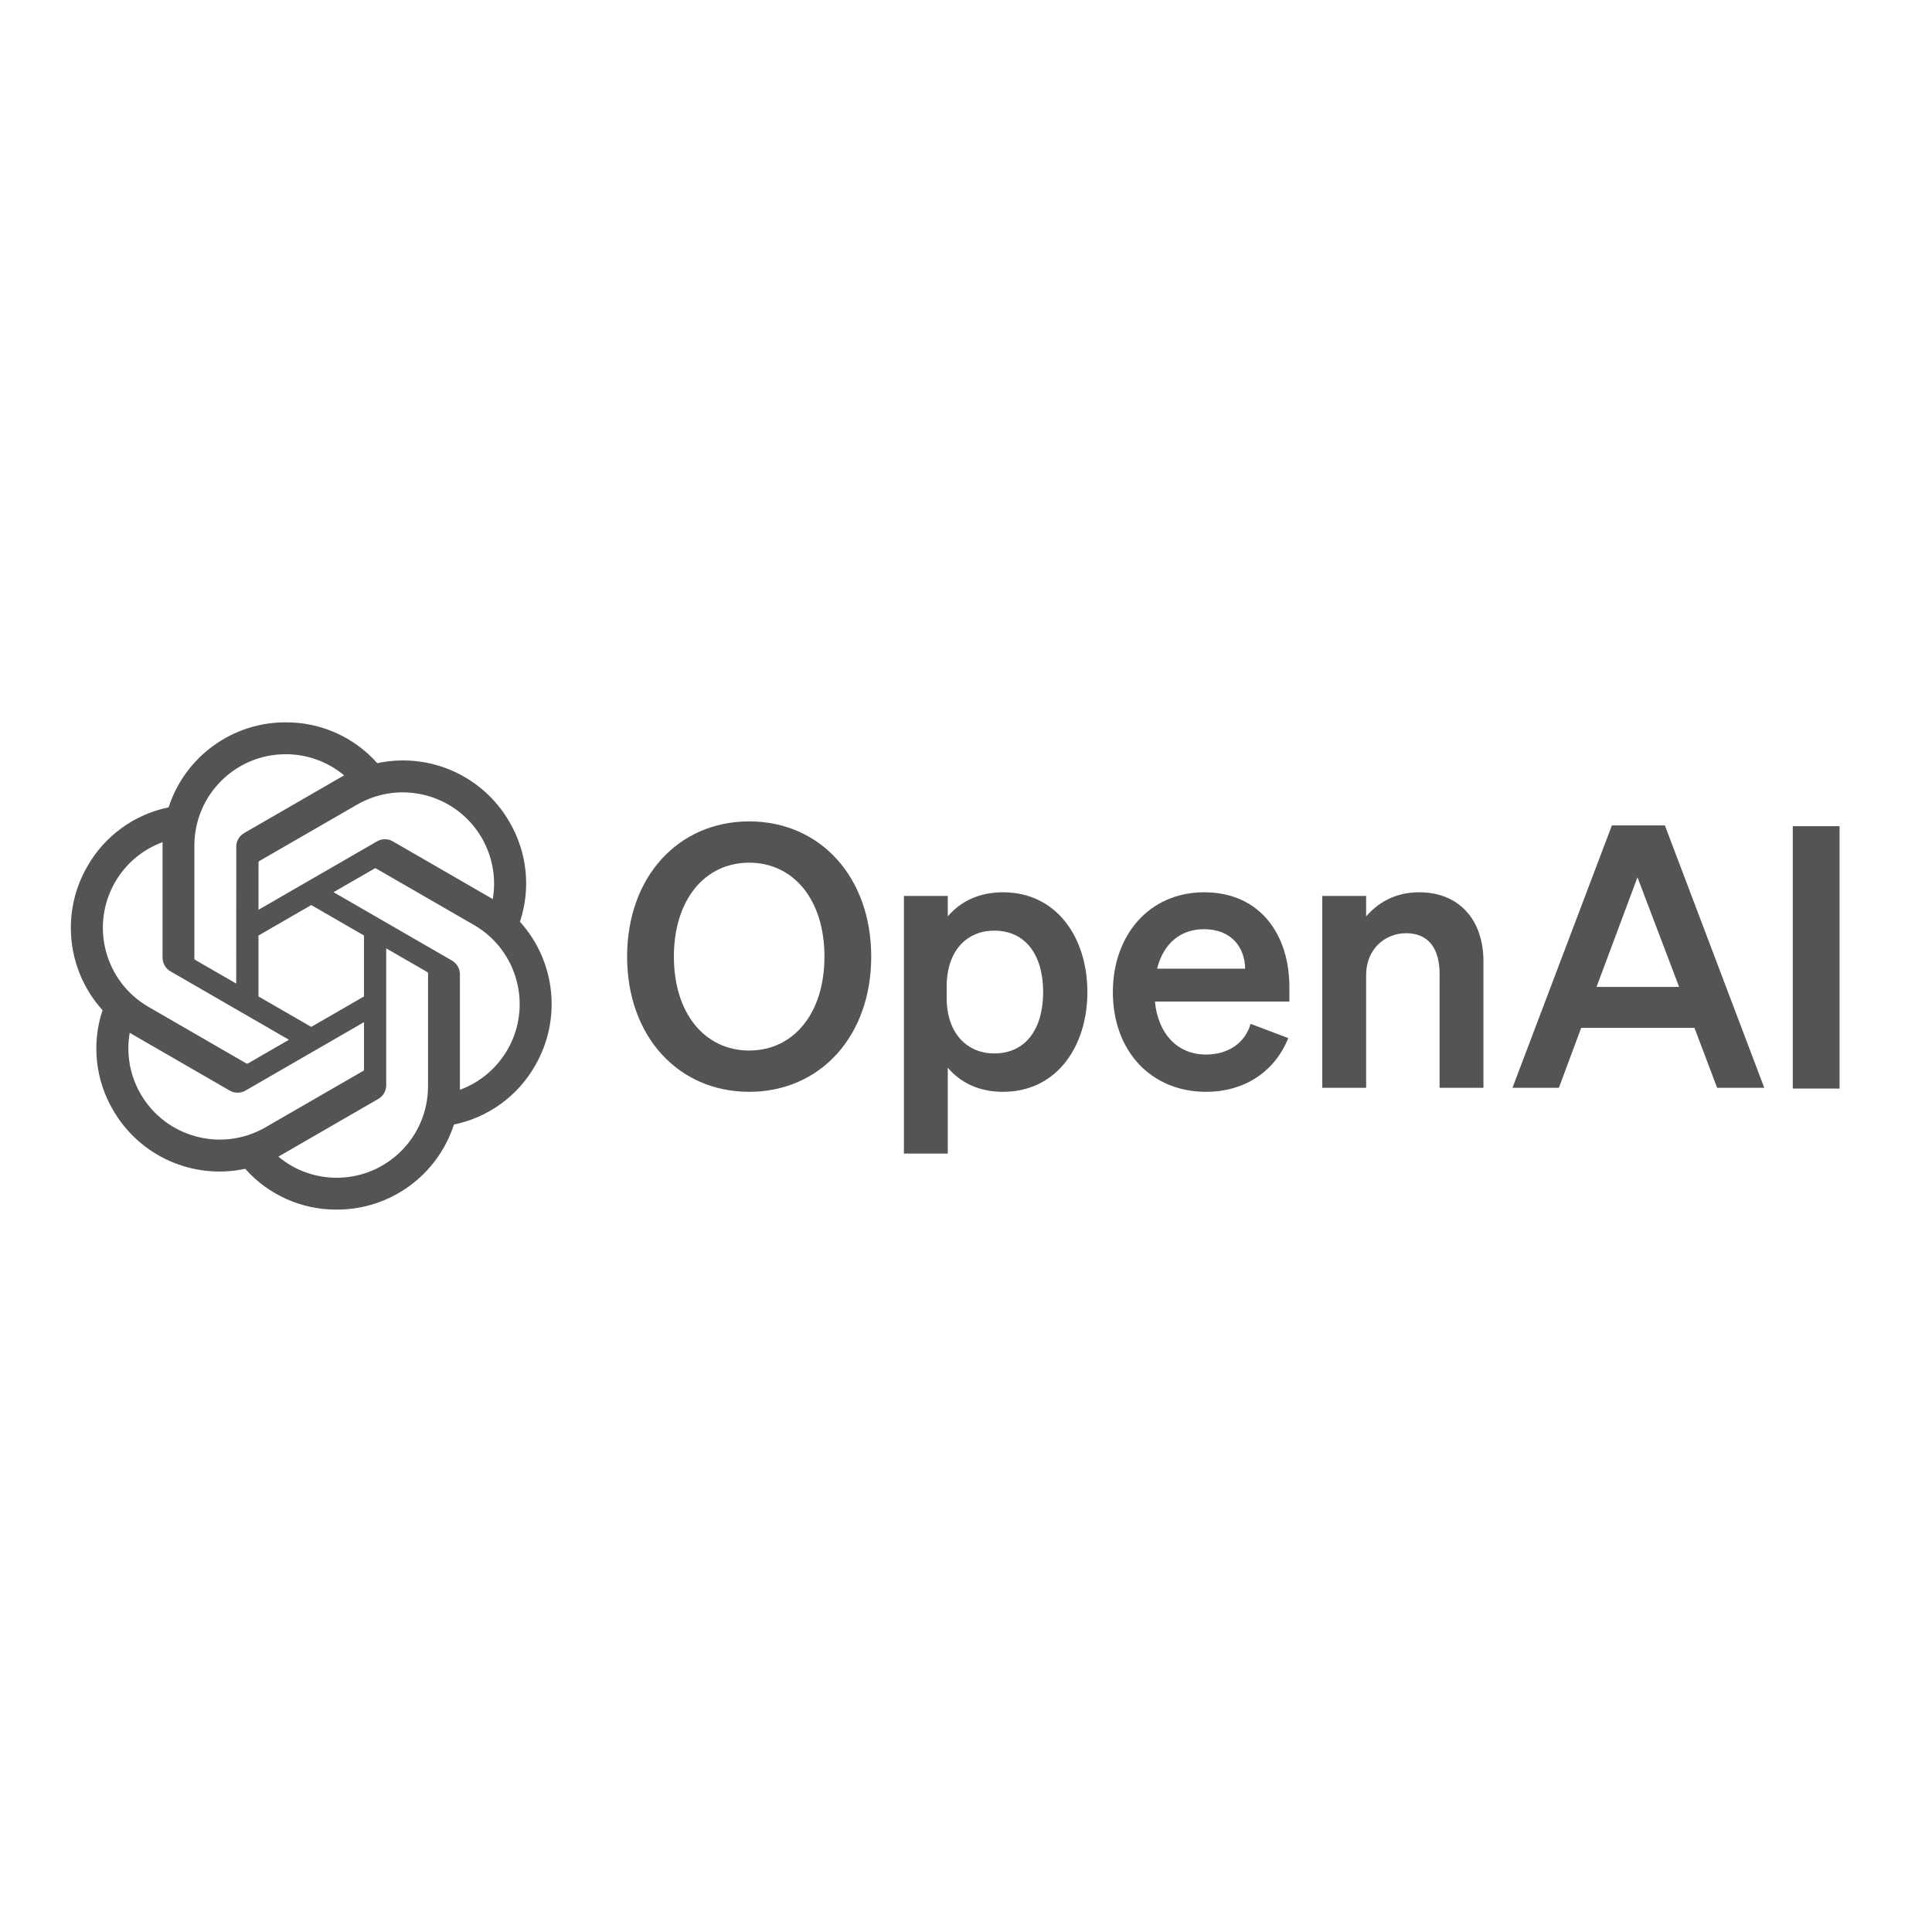
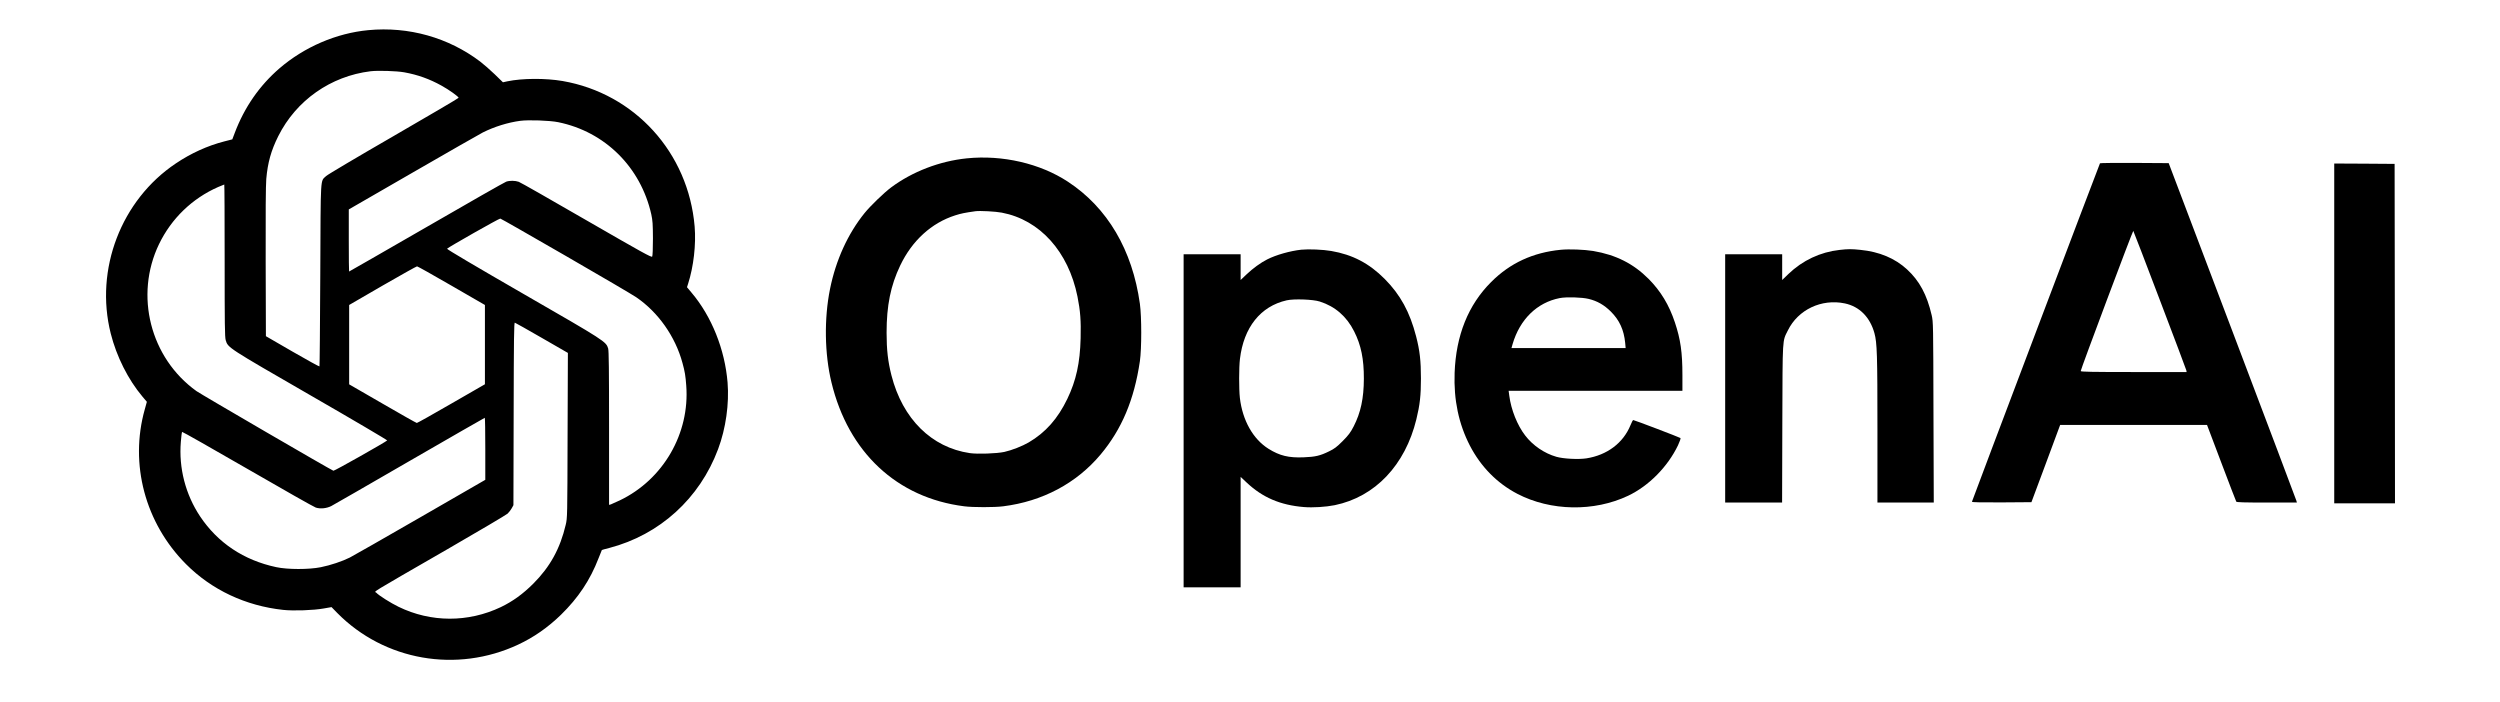
- <svg xmlns="http://www.w3.org/2000/svg" width="800" viewBox="0 0 600 600" height="800" preserveAspectRatio="xMidYMid meet">
-   <defs>
-     <clipPath id="a740ff655c">
-       <path d="M 22 224.332 L 172 224.332 L 172 375.832 L 22 375.832 Z M 22 224.332 " clip-rule="nonzero" />
-     </clipPath>
-   </defs>
-   <path fill="#545454" d="M 194.754 297.082 C 194.754 321.824 210.645 339.074 232.66 339.074 C 254.68 339.074 270.566 321.824 270.566 297.082 C 270.566 272.34 254.68 255.09 232.66 255.09 C 210.645 255.09 194.754 272.34 194.754 297.082 Z M 256.039 297.082 C 256.039 314.785 246.395 326.25 232.66 326.25 C 218.93 326.25 209.281 314.785 209.281 297.082 C 209.281 279.375 218.93 267.914 232.66 267.914 C 246.395 267.914 256.039 279.375 256.039 297.082 Z M 256.039 297.082 " fill-opacity="1" fill-rule="nonzero" />
-   <path fill="#545454" d="M 311.477 339.074 C 328.16 339.074 337.695 325 337.695 308.09 C 337.695 291.18 328.16 277.105 311.477 277.105 C 303.758 277.105 298.086 280.172 294.34 284.598 L 294.34 278.242 L 280.719 278.242 L 280.719 358.254 L 294.34 358.254 L 294.34 331.582 C 298.086 336.012 303.758 339.074 311.477 339.074 Z M 294 306.387 C 294 295.152 300.355 289.023 308.754 289.023 C 318.629 289.023 323.961 296.742 323.961 308.09 C 323.961 319.441 318.629 327.156 308.754 327.156 C 300.355 327.156 294 320.914 294 309.906 Z M 294 306.387 " fill-opacity="1" fill-rule="nonzero" />
-   <path fill="#545454" d="M 374.551 339.074 C 386.469 339.074 395.887 332.832 400.086 322.391 L 388.398 317.965 C 386.582 324.094 381.246 327.496 374.551 327.496 C 365.812 327.496 359.684 321.254 358.66 311.043 L 400.426 311.043 L 400.426 306.5 C 400.426 290.16 391.234 277.105 373.984 277.105 C 356.734 277.105 345.609 290.613 345.609 308.09 C 345.609 326.477 357.527 339.074 374.551 339.074 Z M 373.871 288.57 C 382.496 288.57 386.582 294.246 386.695 300.828 L 359.344 300.828 C 361.387 292.77 366.832 288.57 373.871 288.57 Z M 373.871 288.57 " fill-opacity="1" fill-rule="nonzero" />
-   <path fill="#545454" d="M 410.645 337.824 L 424.266 337.824 L 424.266 302.871 C 424.266 294.359 430.508 289.816 436.637 289.816 C 444.125 289.816 447.078 295.152 447.078 302.531 L 447.078 337.824 L 460.695 337.824 L 460.695 298.559 C 460.695 285.73 453.207 277.105 440.723 277.105 C 433.004 277.105 427.672 280.625 424.266 284.598 L 424.266 278.242 L 410.645 278.242 Z M 410.645 337.824 " fill-opacity="1" fill-rule="nonzero" />
-   <path fill="#545454" d="M 500.586 256.336 L 469.715 337.824 L 484.129 337.824 L 491.051 319.211 L 526.234 319.211 L 533.27 337.824 L 547.91 337.824 L 517.043 256.336 Z M 508.531 272.453 L 521.469 306.5 L 495.816 306.5 Z M 508.531 272.453 " fill-opacity="1" fill-rule="nonzero" />
-   <path fill="#545454" d="M 571.293 256.574 L 556.766 256.574 L 556.766 338.062 L 571.293 338.062 Z M 571.293 256.574 " fill-opacity="1" fill-rule="nonzero" />
-   <g clip-path="url(#a740ff655c)">
-     <path fill="#545454" d="M 161.473 286.266 C 164.906 275.961 163.723 264.676 158.234 255.301 C 149.977 240.926 133.379 233.531 117.168 237.012 C 109.957 228.887 99.594 224.266 88.734 224.332 C 72.164 224.293 57.461 234.965 52.363 250.73 C 41.719 252.91 32.531 259.57 27.152 269.016 C 18.836 283.355 20.73 301.426 31.844 313.723 C 28.41 324.027 29.594 335.316 35.082 344.688 C 43.34 359.062 59.938 366.461 76.148 362.98 C 83.355 371.102 93.723 375.723 104.582 375.652 C 121.164 375.695 135.871 365.016 140.969 349.238 C 151.613 347.055 160.801 340.395 166.176 330.949 C 174.484 316.613 172.586 298.551 161.477 286.258 Z M 104.594 365.766 C 97.957 365.773 91.531 363.453 86.438 359.199 C 86.672 359.078 87.074 358.855 87.332 358.695 L 117.465 341.293 C 119.008 340.418 119.953 338.777 119.941 337.004 L 119.941 294.523 L 132.68 301.875 C 132.816 301.941 132.906 302.074 132.926 302.227 L 132.926 337.406 C 132.906 353.047 120.234 365.73 104.594 365.766 Z M 43.668 339.742 C 40.344 334 39.145 327.27 40.285 320.742 C 40.508 320.871 40.898 321.113 41.18 321.273 L 71.312 338.676 C 72.84 339.57 74.73 339.57 76.262 338.676 L 113.047 317.434 L 113.047 332.141 C 113.059 332.293 112.988 332.441 112.867 332.535 L 82.41 350.121 C 68.844 357.934 51.516 353.289 43.672 339.742 Z M 35.734 273.969 C 39.047 268.215 44.273 263.82 50.496 261.535 C 50.496 261.793 50.48 262.254 50.48 262.574 L 50.48 297.383 C 50.473 299.152 51.418 300.793 52.953 301.668 L 89.738 322.906 L 77.004 330.258 C 76.879 330.344 76.715 330.359 76.574 330.297 L 46.109 312.695 C 32.57 304.855 27.93 287.535 35.73 273.973 Z M 140.367 298.316 L 103.582 277.074 L 116.316 269.727 C 116.445 269.641 116.605 269.625 116.746 269.688 L 147.211 287.273 C 160.773 295.109 165.422 312.461 157.586 326.023 C 154.27 331.762 149.051 336.16 142.832 338.449 L 142.832 302.602 C 142.844 300.832 141.902 299.195 140.371 298.316 Z M 153.039 279.238 C 152.816 279.102 152.426 278.867 152.148 278.707 L 122.016 261.305 C 120.488 260.41 118.594 260.41 117.062 261.305 L 80.277 282.547 L 80.277 267.84 C 80.27 267.688 80.34 267.539 80.457 267.445 L 110.914 249.875 C 124.484 242.047 141.828 246.703 149.648 260.277 C 152.957 266.008 154.152 272.719 153.031 279.238 Z M 73.355 305.453 L 60.613 298.098 C 60.477 298.031 60.387 297.898 60.367 297.75 L 60.367 262.57 C 60.379 246.91 73.086 234.215 88.746 234.227 C 95.371 234.227 101.785 236.551 106.879 240.789 C 106.645 240.91 106.25 241.133 105.984 241.297 L 75.852 258.699 C 74.309 259.57 73.363 261.207 73.375 262.98 L 73.355 305.441 Z M 80.273 290.535 L 96.656 281.074 L 113.043 290.531 L 113.043 309.453 L 96.656 318.91 L 80.273 309.453 Z M 80.273 290.535 " fill-opacity="1" fill-rule="nonzero" />
+ <svg xmlns="http://www.w3.org/2000/svg" version="1.0" width="3333pt" height="935pt" viewBox="0 0 3333 935" preserveAspectRatio="xMidYMid meet">
+   <g transform="translate(0,935) scale(0.1,-0.1)" fill="#000000" stroke="none">
+     <path d="M4910 8948 c-425 -40 -853 -224 -1185 -510 -266 -230 -466 -518 -595 -859 l-33 -87 -106 -27 c-225 -58 -445 -158 -647 -294 -729 -488 -1083 -1412 -868 -2266 77 -307 232 -615 422 -841 l60 -71 -28 -101 c-205 -729 5 -1516 550 -2063 342 -343 794 -556 1295 -610 138 -15 404 -6 542 19 l103 18 77 -79 c628 -635 1593 -804 2411 -421 208 97 396 228 571 398 231 226 389 463 501 754 23 59 43 108 44 109 1 2 45 14 97 27 674 176 1207 660 1453 1319 103 275 149 604 126 887 -36 441 -212 881 -480 1198 l-61 73 15 47 c73 227 107 522 87 762 -83 985 -799 1773 -1761 1940 -227 39 -539 37 -735 -4 l-60 -13 -110 107 c-60 58 -147 134 -193 169 -424 321 -954 470 -1492 419z m479 -562 c182 -33 337 -89 496 -177 101 -55 231 -149 229 -163 -1 -6 -390 -234 -865 -509 -497 -287 -880 -514 -901 -534 -79 -77 -72 37 -78 -1320 -3 -666 -8 -1214 -11 -1218 -4 -3 -166 86 -360 198 l-354 205 -3 988 c-2 635 1 1032 8 1108 19 218 64 379 160 571 239 477 699 800 1230 865 101 12 346 4 449 -14z m2053 -665 c623 -127 1099 -598 1241 -1228 18 -85 21 -129 22 -323 0 -133 -4 -232 -10 -241 -9 -14 -133 55 -875 483 -476 275 -882 507 -904 514 -47 17 -121 18 -167 2 -19 -6 -497 -278 -1062 -605 -566 -326 -1030 -593 -1033 -593 -2 0 -4 186 -4 414 l0 414 858 495 c471 272 890 511 929 531 154 77 334 133 498 155 110 15 394 5 507 -18z m-4447 -1844 c0 -851 2 -1020 14 -1062 30 -102 25 -98 1138 -740 563 -324 1019 -593 1015 -597 -23 -23 -706 -409 -717 -404 -42 16 -1764 1018 -1826 1062 -616 442 -828 1276 -499 1959 165 342 443 610 789 762 42 18 78 33 81 33 3 0 5 -456 5 -1013z m4545 63 c470 -271 894 -520 941 -552 294 -200 523 -525 618 -878 31 -112 41 -173 50 -300 49 -637 -306 -1252 -884 -1530 -55 -26 -110 -51 -122 -55 l-23 -6 0 1022 c0 779 -3 1031 -12 1063 -28 92 -39 100 -1135 731 -623 359 -1019 593 -1013 599 24 24 697 406 710 402 9 -1 400 -225 870 -496z m-1520 -399 l445 -257 0 -529 0 -528 -448 -258 c-247 -143 -454 -259 -460 -258 -7 0 -212 116 -457 258 l-445 257 0 529 0 529 445 258 c245 141 452 257 460 257 8 0 215 -116 460 -258z m1204 -696 l347 -200 -4 -1100 c-3 -1086 -3 -1101 -25 -1192 -74 -316 -208 -560 -432 -784 -139 -139 -275 -237 -433 -313 -436 -207 -932 -206 -1363 4 -104 50 -265 152 -297 188 -22 24 -141 -48 943 577 426 246 790 461 808 478 19 18 43 50 55 72 l22 40 3 1218 c2 1022 5 1218 16 1215 7 -2 170 -93 360 -203z m-754 -1478 l0 -414 -867 -500 c-478 -275 -900 -517 -939 -536 -102 -51 -257 -103 -387 -129 -158 -32 -443 -32 -595 1 -432 92 -779 324 -1014 676 -195 293 -286 645 -257 995 5 69 13 128 17 132 4 3 396 -219 872 -494 476 -275 885 -507 910 -515 61 -20 144 -11 206 20 27 14 497 284 1044 601 547 316 998 575 1003 576 4 0 7 -186 7 -413z" />
+     <path d="M12890 7239 c-363 -37 -727 -177 -1010 -388 -95 -71 -274 -244 -353 -341 -223 -276 -383 -626 -461 -1012 -80 -394 -73 -866 19 -1246 225 -933 873 -1539 1770 -1652 116 -15 404 -15 520 0 524 66 976 307 1297 689 284 339 449 731 525 1246 24 168 24 589 0 765 -100 717 -432 1281 -959 1627 -371 244 -873 360 -1348 312z m466 -724 c507 -96 888 -519 1009 -1119 38 -189 48 -325 42 -555 -8 -329 -60 -565 -177 -808 -127 -264 -290 -449 -515 -581 -86 -50 -225 -105 -325 -127 -102 -22 -355 -31 -460 -16 -511 75 -897 457 -1045 1036 -47 184 -65 341 -65 570 0 362 54 628 181 894 158 332 417 569 734 670 78 25 128 35 270 55 57 8 270 -3 351 -19z" />
+     <path d="M27997 7173 c-10 -17 -1707 -4502 -1707 -4512 0 -8 116 -10 396 -9 l397 3 192 515 191 515 979 0 979 0 191 -505 c105 -279 195 -511 199 -518 5 -9 107 -12 408 -12 l400 0 -6 23 c-3 12 -387 1030 -854 2262 l-849 2240 -456 3 c-251 1 -458 -1 -460 -5z m798 -1823 c192 -503 350 -925 353 -937 l4 -23 -706 0 c-558 0 -706 3 -706 13 0 23 695 1876 701 1869 4 -4 163 -419 354 -922z" />
+     <path d="M31120 4905 l0 -2265 405 0 405 0 -2 2263 -3 2262 -402 3 -403 2 0 -2265z" />
+     <path d="M17349 6021 c-148 -16 -336 -69 -454 -129 -86 -43 -195 -122 -276 -200 l-79 -75 0 172 0 171 -380 0 -380 0 0 -2220 0 -2220 380 0 380 0 0 736 0 736 81 -76 c212 -199 448 -300 762 -326 119 -10 293 1 412 25 538 111 939 534 1088 1145 47 193 61 318 61 545 0 235 -16 374 -64 559 -84 326 -210 556 -419 767 -207 208 -428 324 -713 373 -110 19 -300 27 -399 17z m246 -691 c205 -65 359 -199 459 -399 92 -182 130 -368 129 -631 -1 -262 -42 -452 -136 -635 -43 -83 -68 -116 -147 -196 -79 -79 -110 -102 -180 -136 -120 -59 -184 -74 -341 -80 -198 -8 -318 21 -466 113 -207 129 -348 379 -383 679 -13 118 -13 406 1 520 50 420 274 702 623 781 97 22 351 13 441 -16z" />
+     <path d="M20809 6020 c-371 -36 -677 -177 -929 -430 -306 -305 -469 -712 -487 -1211 -13 -361 54 -680 203 -969 146 -282 363 -503 634 -644 444 -231 1022 -241 1477 -25 275 131 526 385 664 672 24 52 38 92 33 97 -10 9 -616 240 -630 240 -5 0 -21 -31 -36 -68 -97 -238 -312 -400 -589 -443 -106 -16 -305 -6 -399 21 -161 46 -315 151 -417 285 -104 135 -187 342 -211 528 l-9 67 1159 0 1158 0 0 208 c0 304 -25 478 -100 703 -78 234 -188 416 -350 580 -203 204 -438 322 -740 373 -119 19 -318 27 -431 16z m371 -655 c115 -28 206 -80 296 -169 115 -115 174 -244 191 -418 l6 -68 -761 0 -761 0 15 53 c97 330 326 554 629 613 88 17 295 11 385 -11z" />
+     <path d="M24525 6018 c-256 -28 -493 -140 -680 -319 l-85 -82 0 172 0 171 -380 0 -380 0 0 -1655 0 -1655 380 0 379 0 3 1053 c4 1172 -1 1091 74 1242 136 277 449 425 759 360 195 -41 336 -183 395 -397 35 -128 40 -283 40 -1285 l0 -973 375 0 376 0 -4 1203 c-3 1186 -3 1203 -24 1295 -63 272 -162 457 -328 610 -162 149 -369 236 -624 261 -117 12 -162 12 -276 -1z" />
  </g>
</svg>
